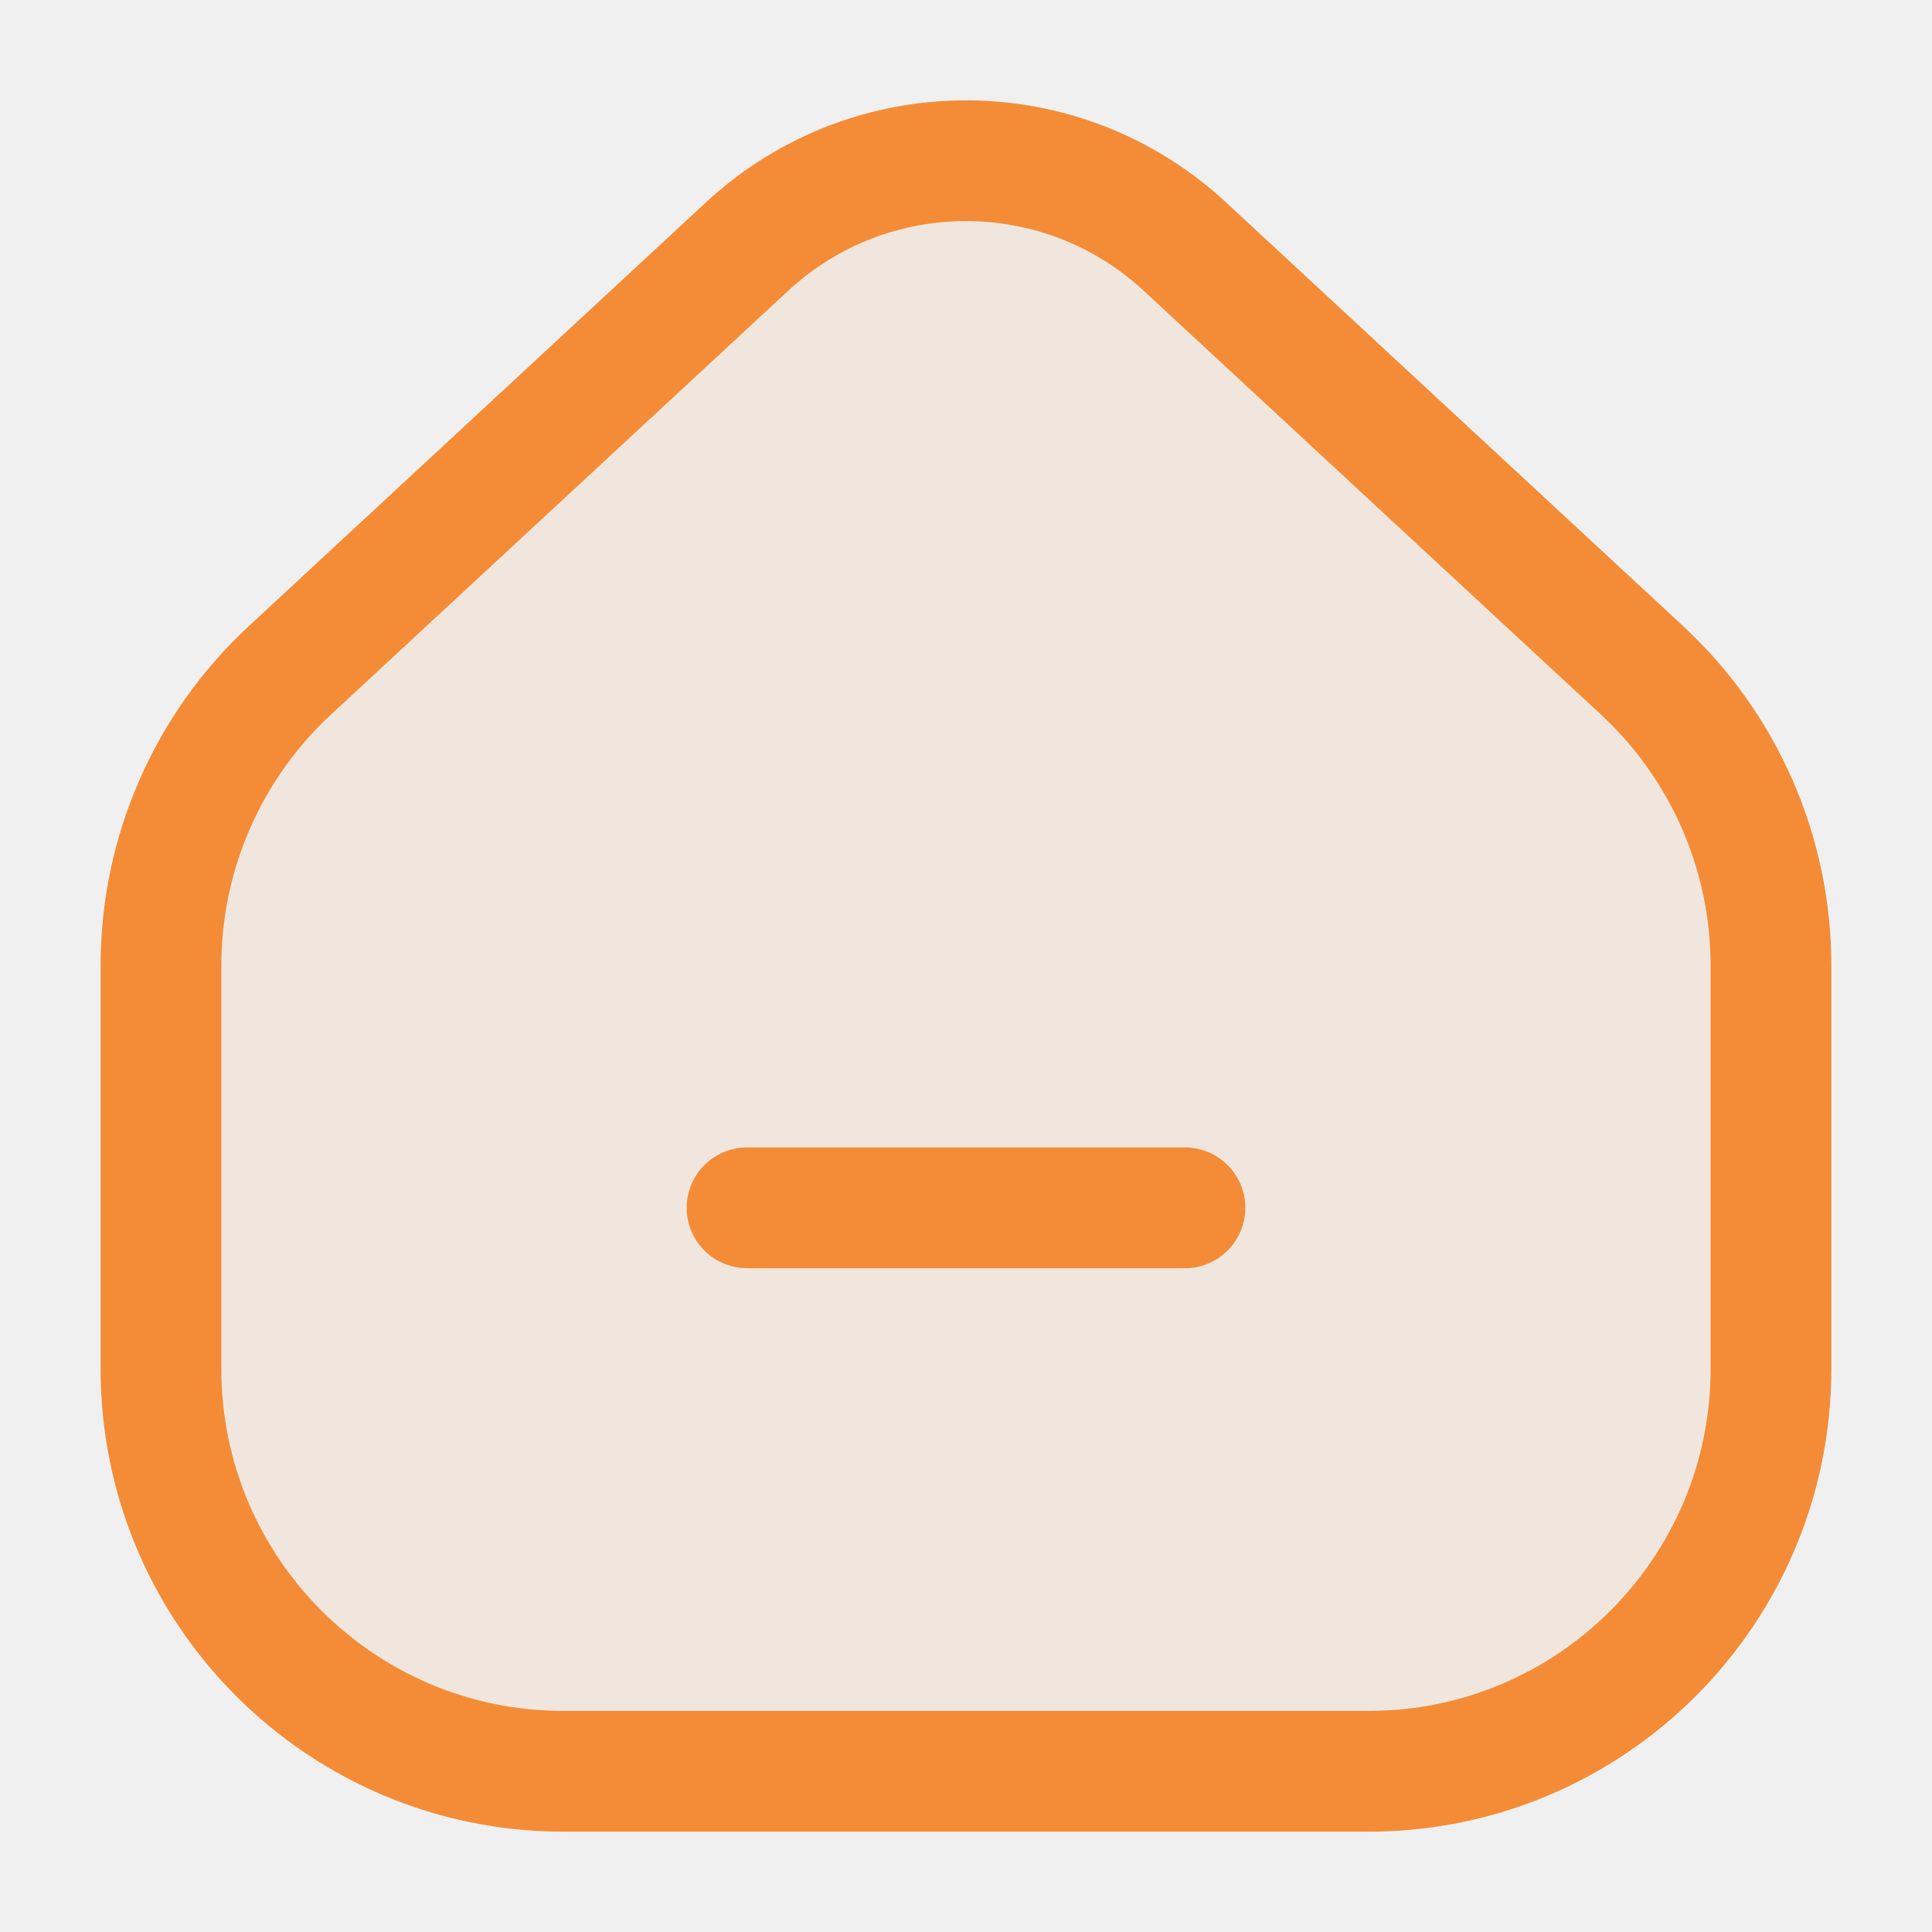
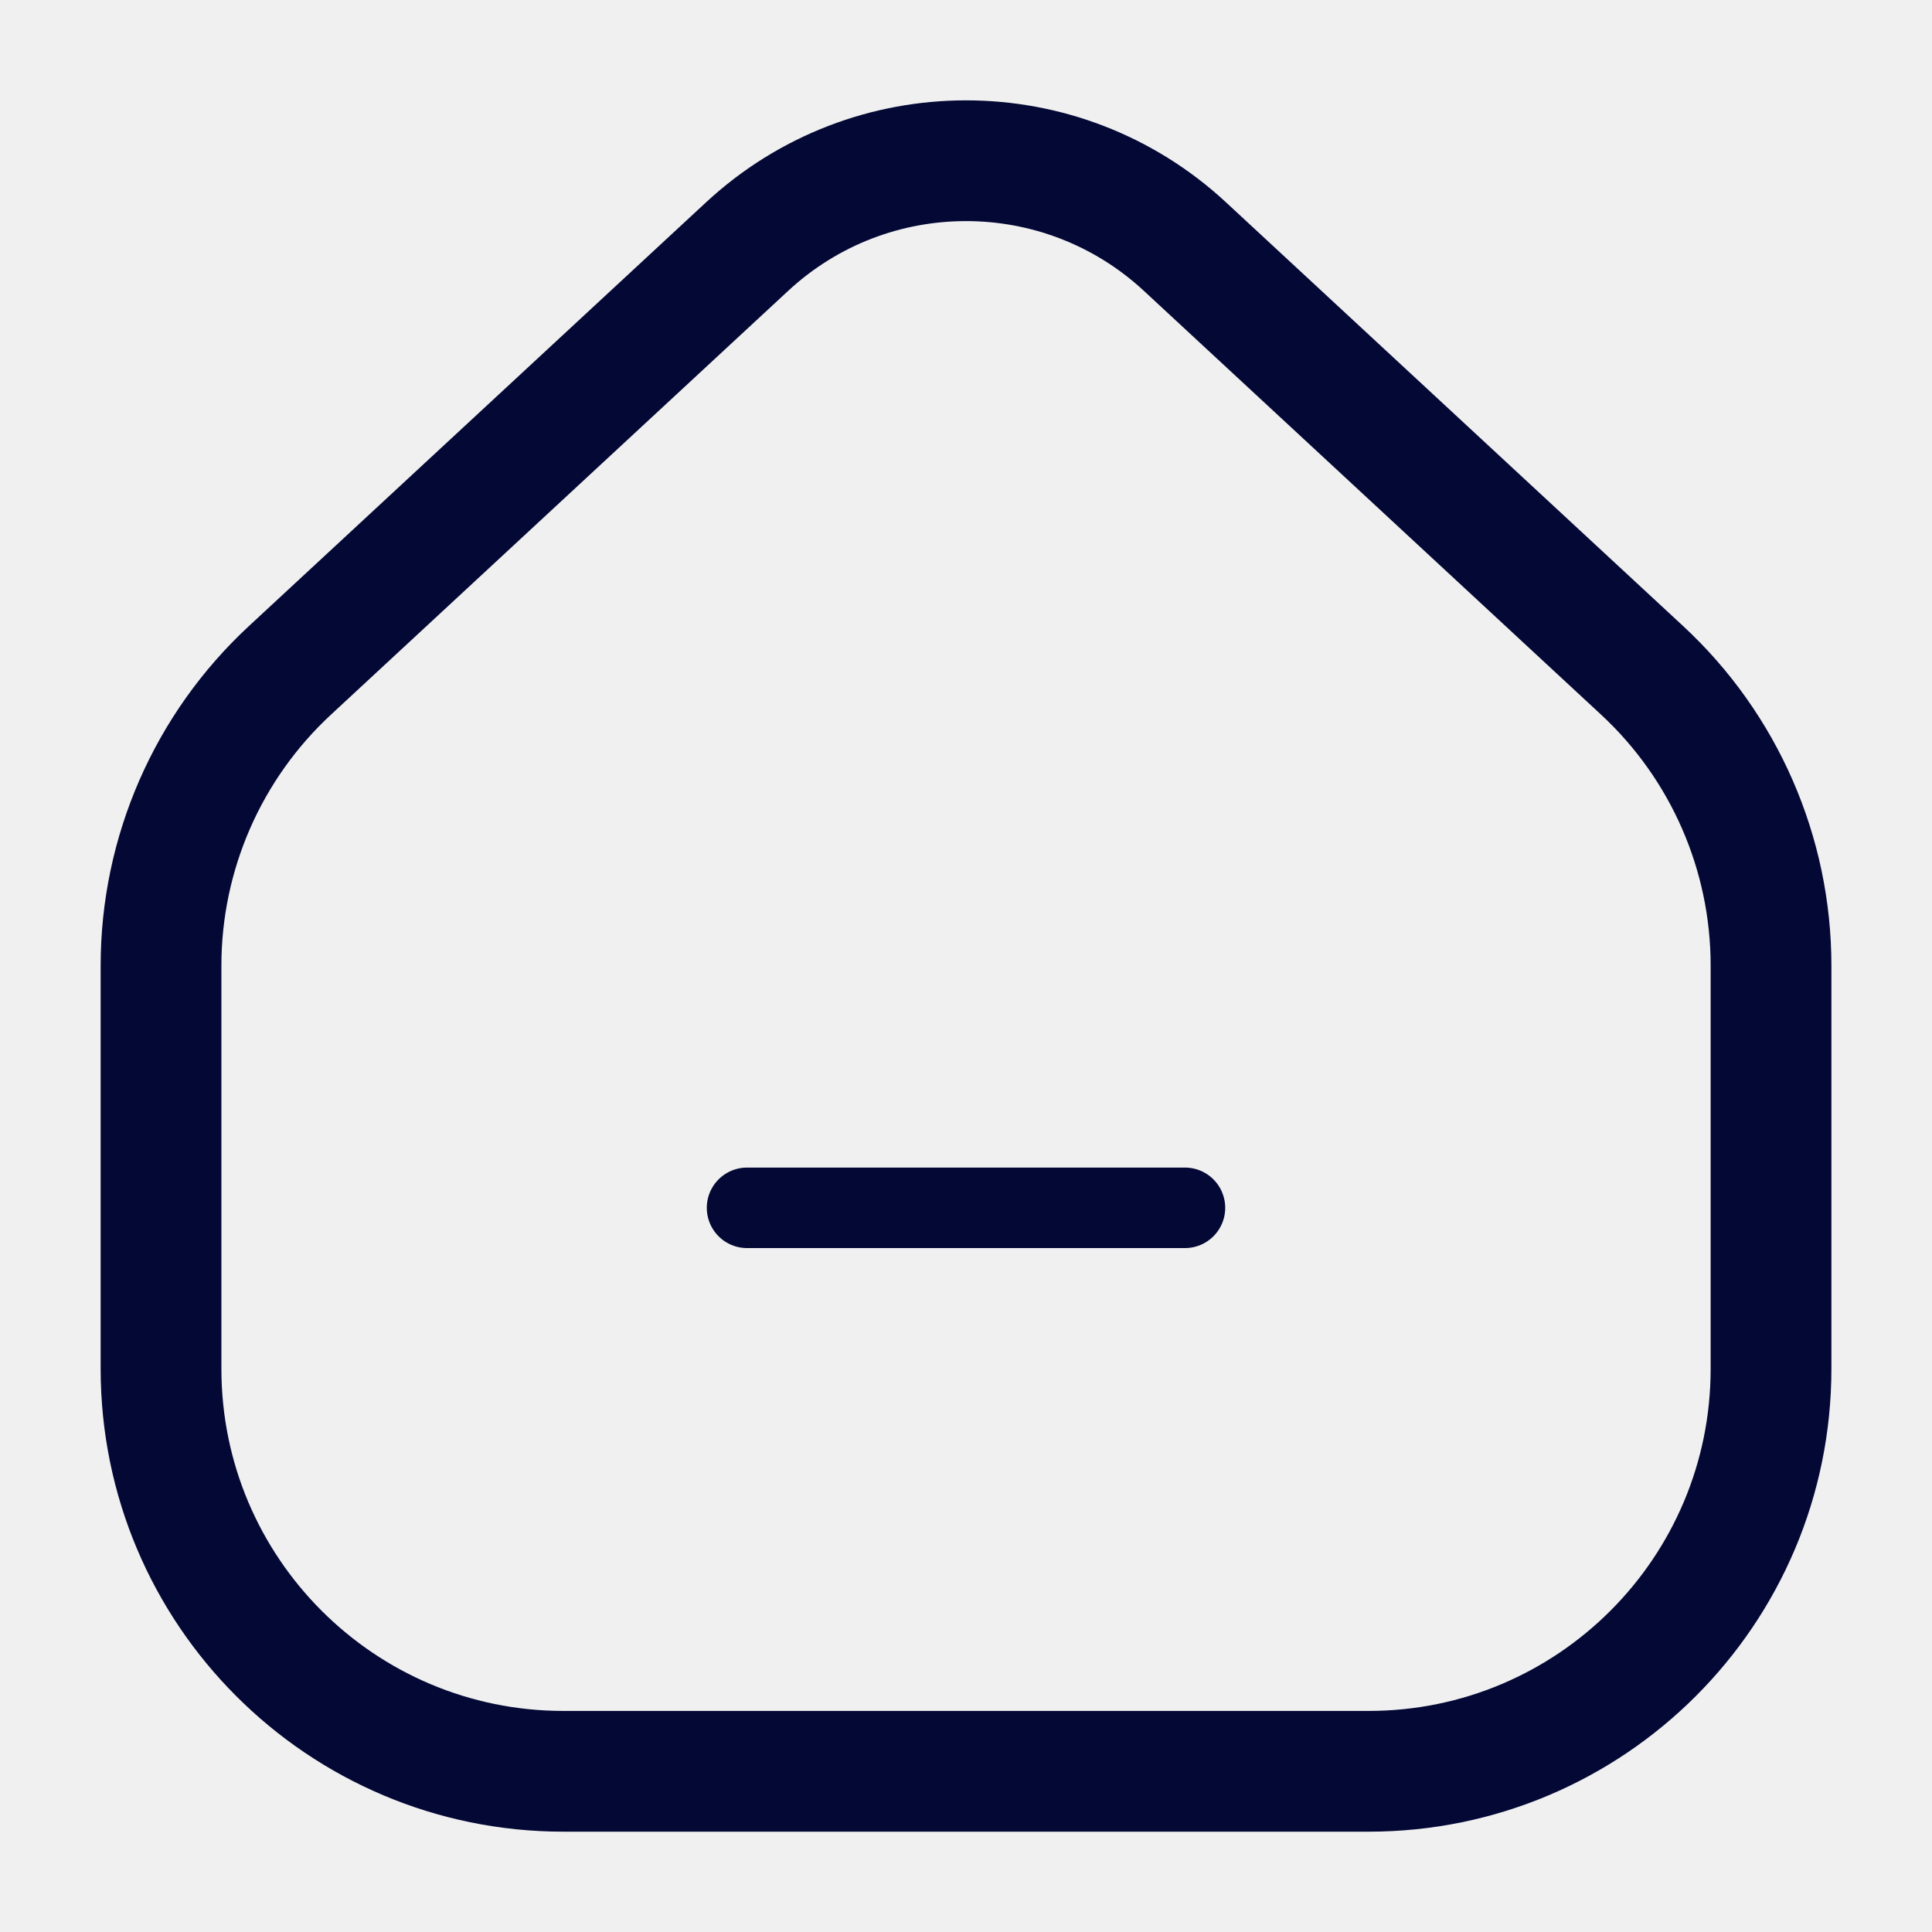
<svg xmlns="http://www.w3.org/2000/svg" id="Layer_1" data-name="Layer 1" viewBox="0 0 24 24">
  <defs>
-     <style>.cls-1,.cls-3,.cls-4{fill:none;}.cls-2{fill:#f48c37;opacity:0.1;}.cls-3,.cls-4{stroke:#f48c37;stroke-linecap:round;stroke-width:1.5px;}.cls-3{stroke-linejoin:round;}.cls-4{stroke-miterlimit:10;}</style>
+     <style>.cls-1{fill:#fff;opacity:0;}.cls-2,.cls-3{fill:none;stroke:#030835;stroke-linecap:round;}.cls-2{stroke-linejoin:round;}.cls-3{stroke-miterlimit:10;stroke-width:1.5px;}</style>
  </defs>
  <rect class="cls-1" width="24" height="24" />
  <g id="Home">
-     <path class="cls-2" d="M179.67,192.685h-10a5,5,0,0,1-5-5v-5.009a5,5,0,0,1,1.601-3.667l5.68-5.265a4,4,0,0,1,5.438,0l5.68,5.265a5,5,0,0,1,1.601,3.667V187.685A5,5,0,0,1,179.67,192.685Z" transform="translate(-162.6704 -170.6813)" />
-     <line class="cls-3" x1="14.72" y1="15.004" x2="9.28" y2="15.004" />
-     <path class="cls-4" d="M179.67,192.685h-10a5,5,0,0,1-5-5v-5.009a5,5,0,0,1,1.601-3.667l5.68-5.265a4,4,0,0,1,5.438,0l5.68,5.265a5,5,0,0,1,1.601,3.667V187.685A5,5,0,0,1,179.67,192.685Z" transform="translate(-162.6704 -170.6813)" />
+     <line class="cls-2" x1="14.72" y1="15.004" x2="9.28" y2="15.004" />
+     <path class="cls-3" d="M100.286,274.707h-10a5,5,0,0,1-5-5v-5.009a5,5,0,0,1,1.601-3.667l5.68-5.265a4,4,0,0,1,5.438,0l5.68,5.265a5,5,0,0,1,1.601,3.667v5.009A5,5,0,0,1,100.286,274.707Z" transform="translate(-83.28571 -252.7032)" />
  </g>
</svg>
